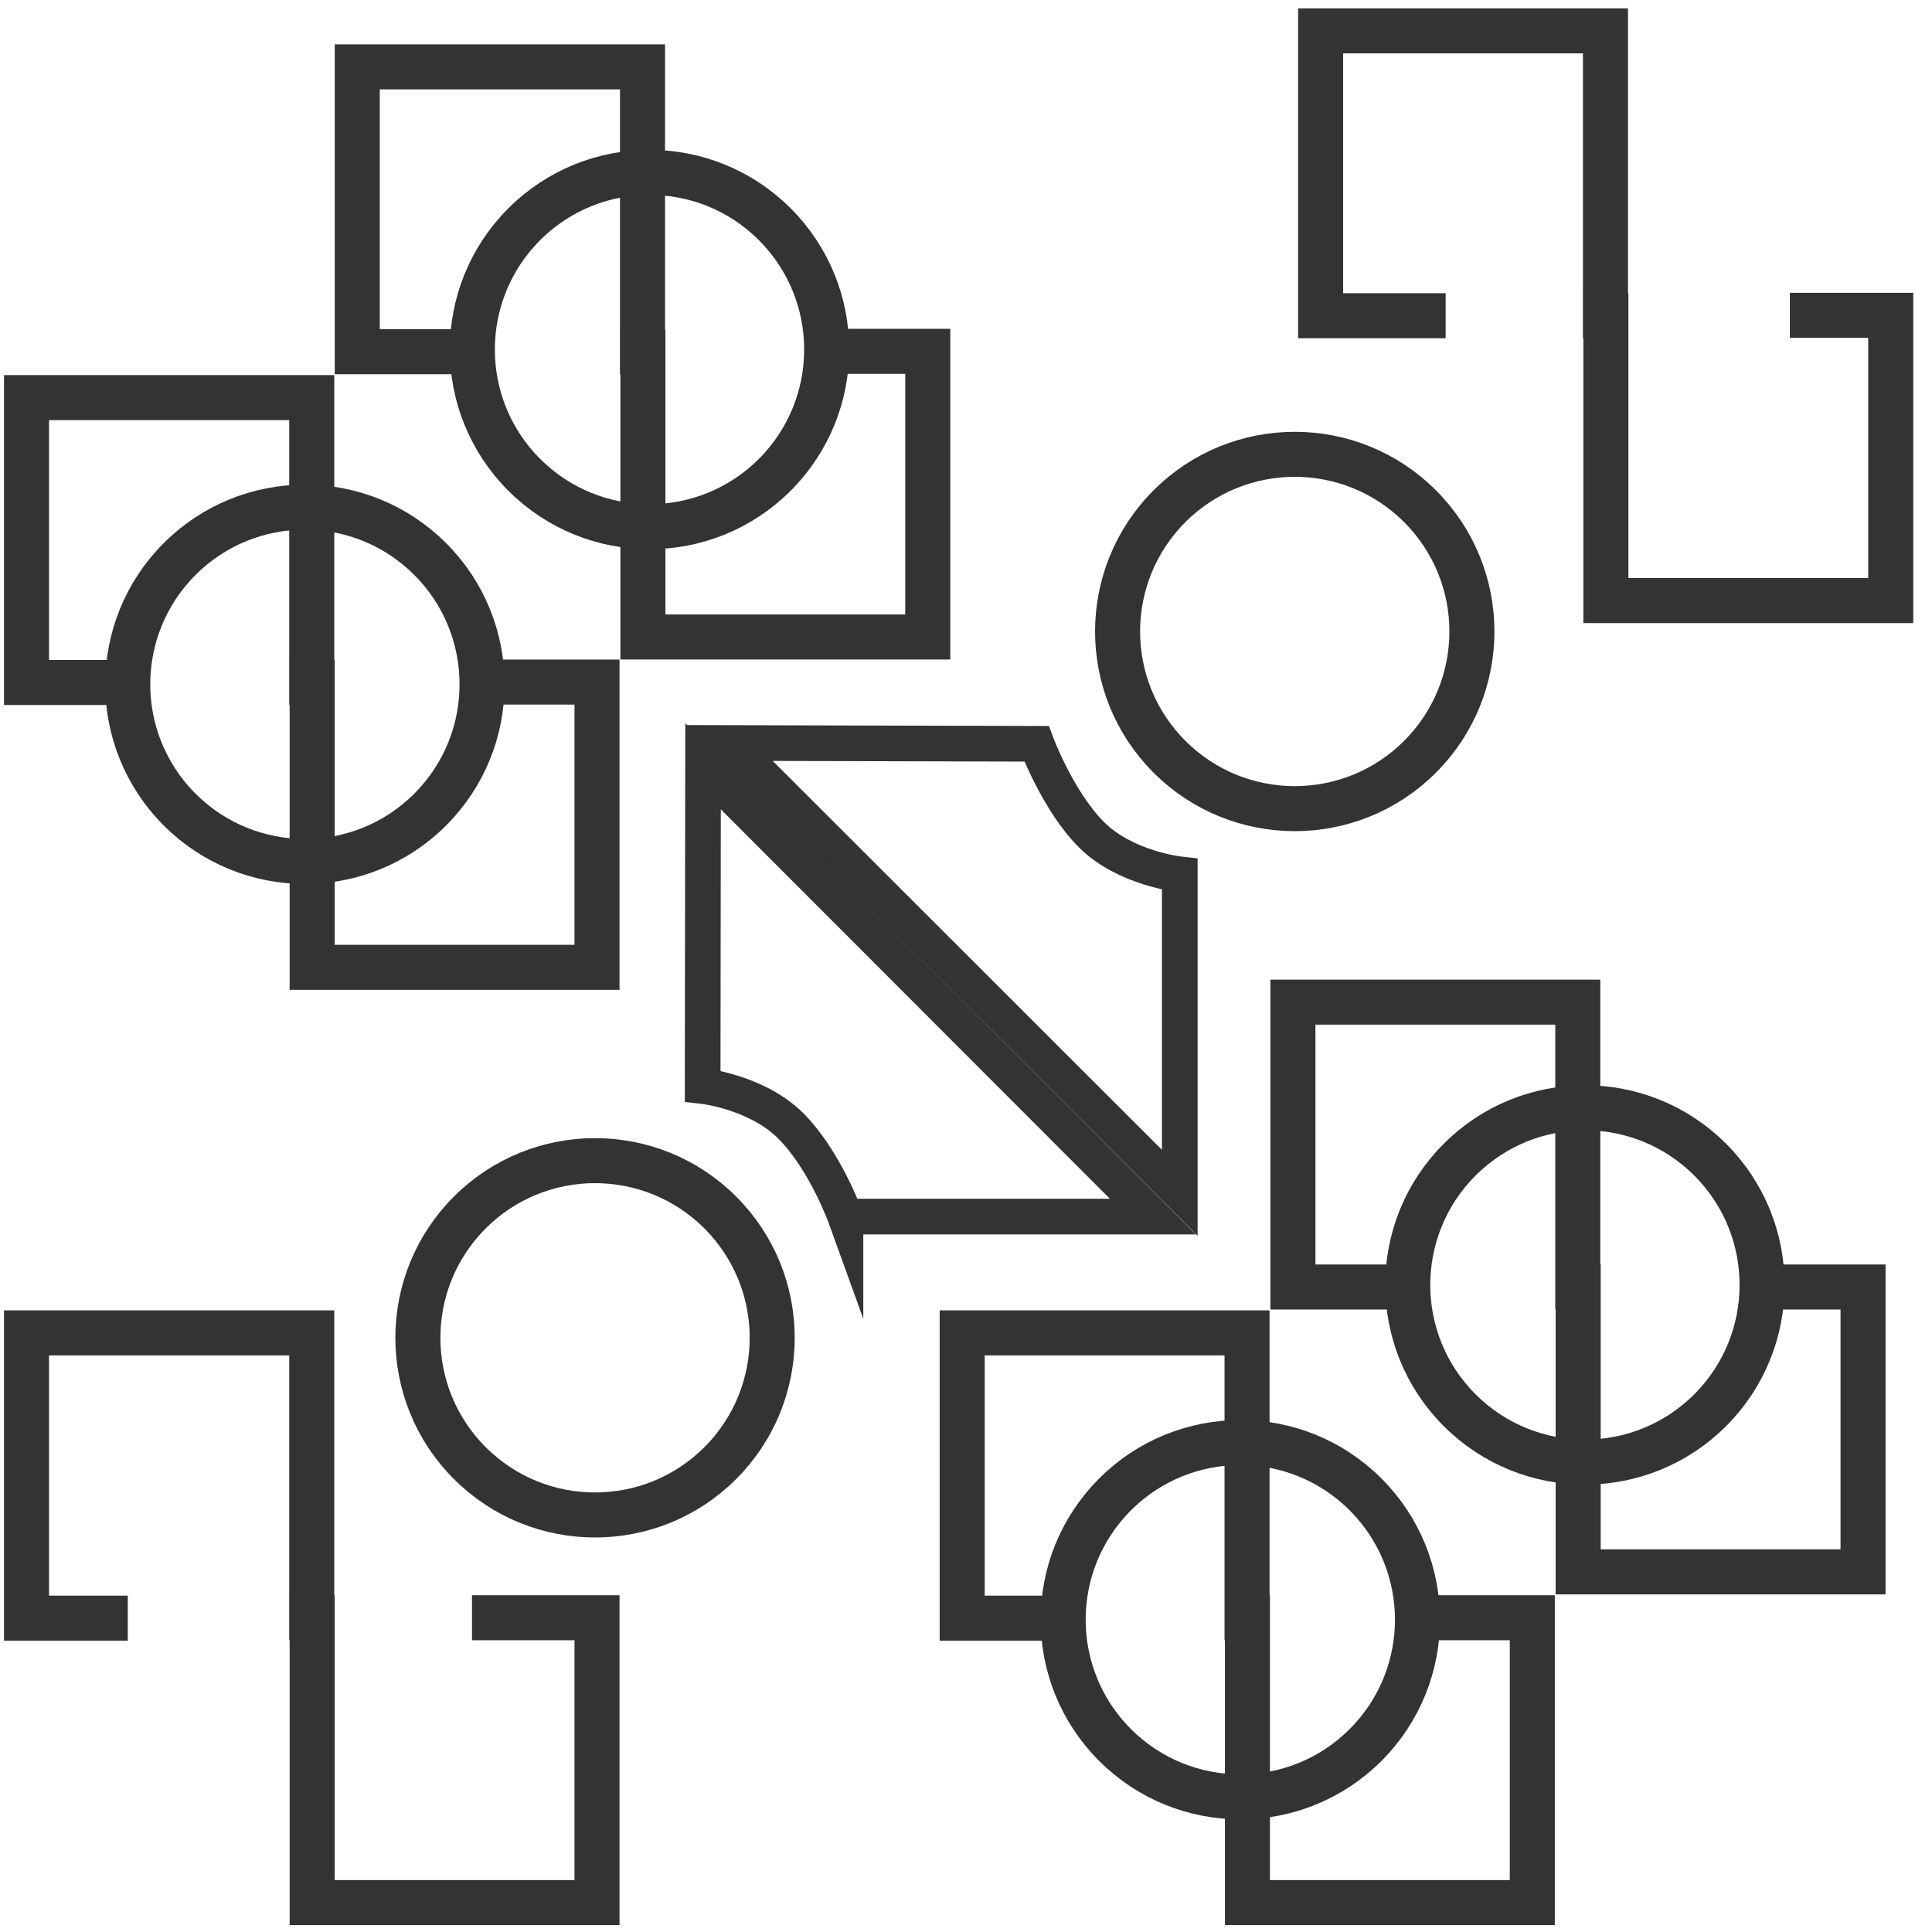
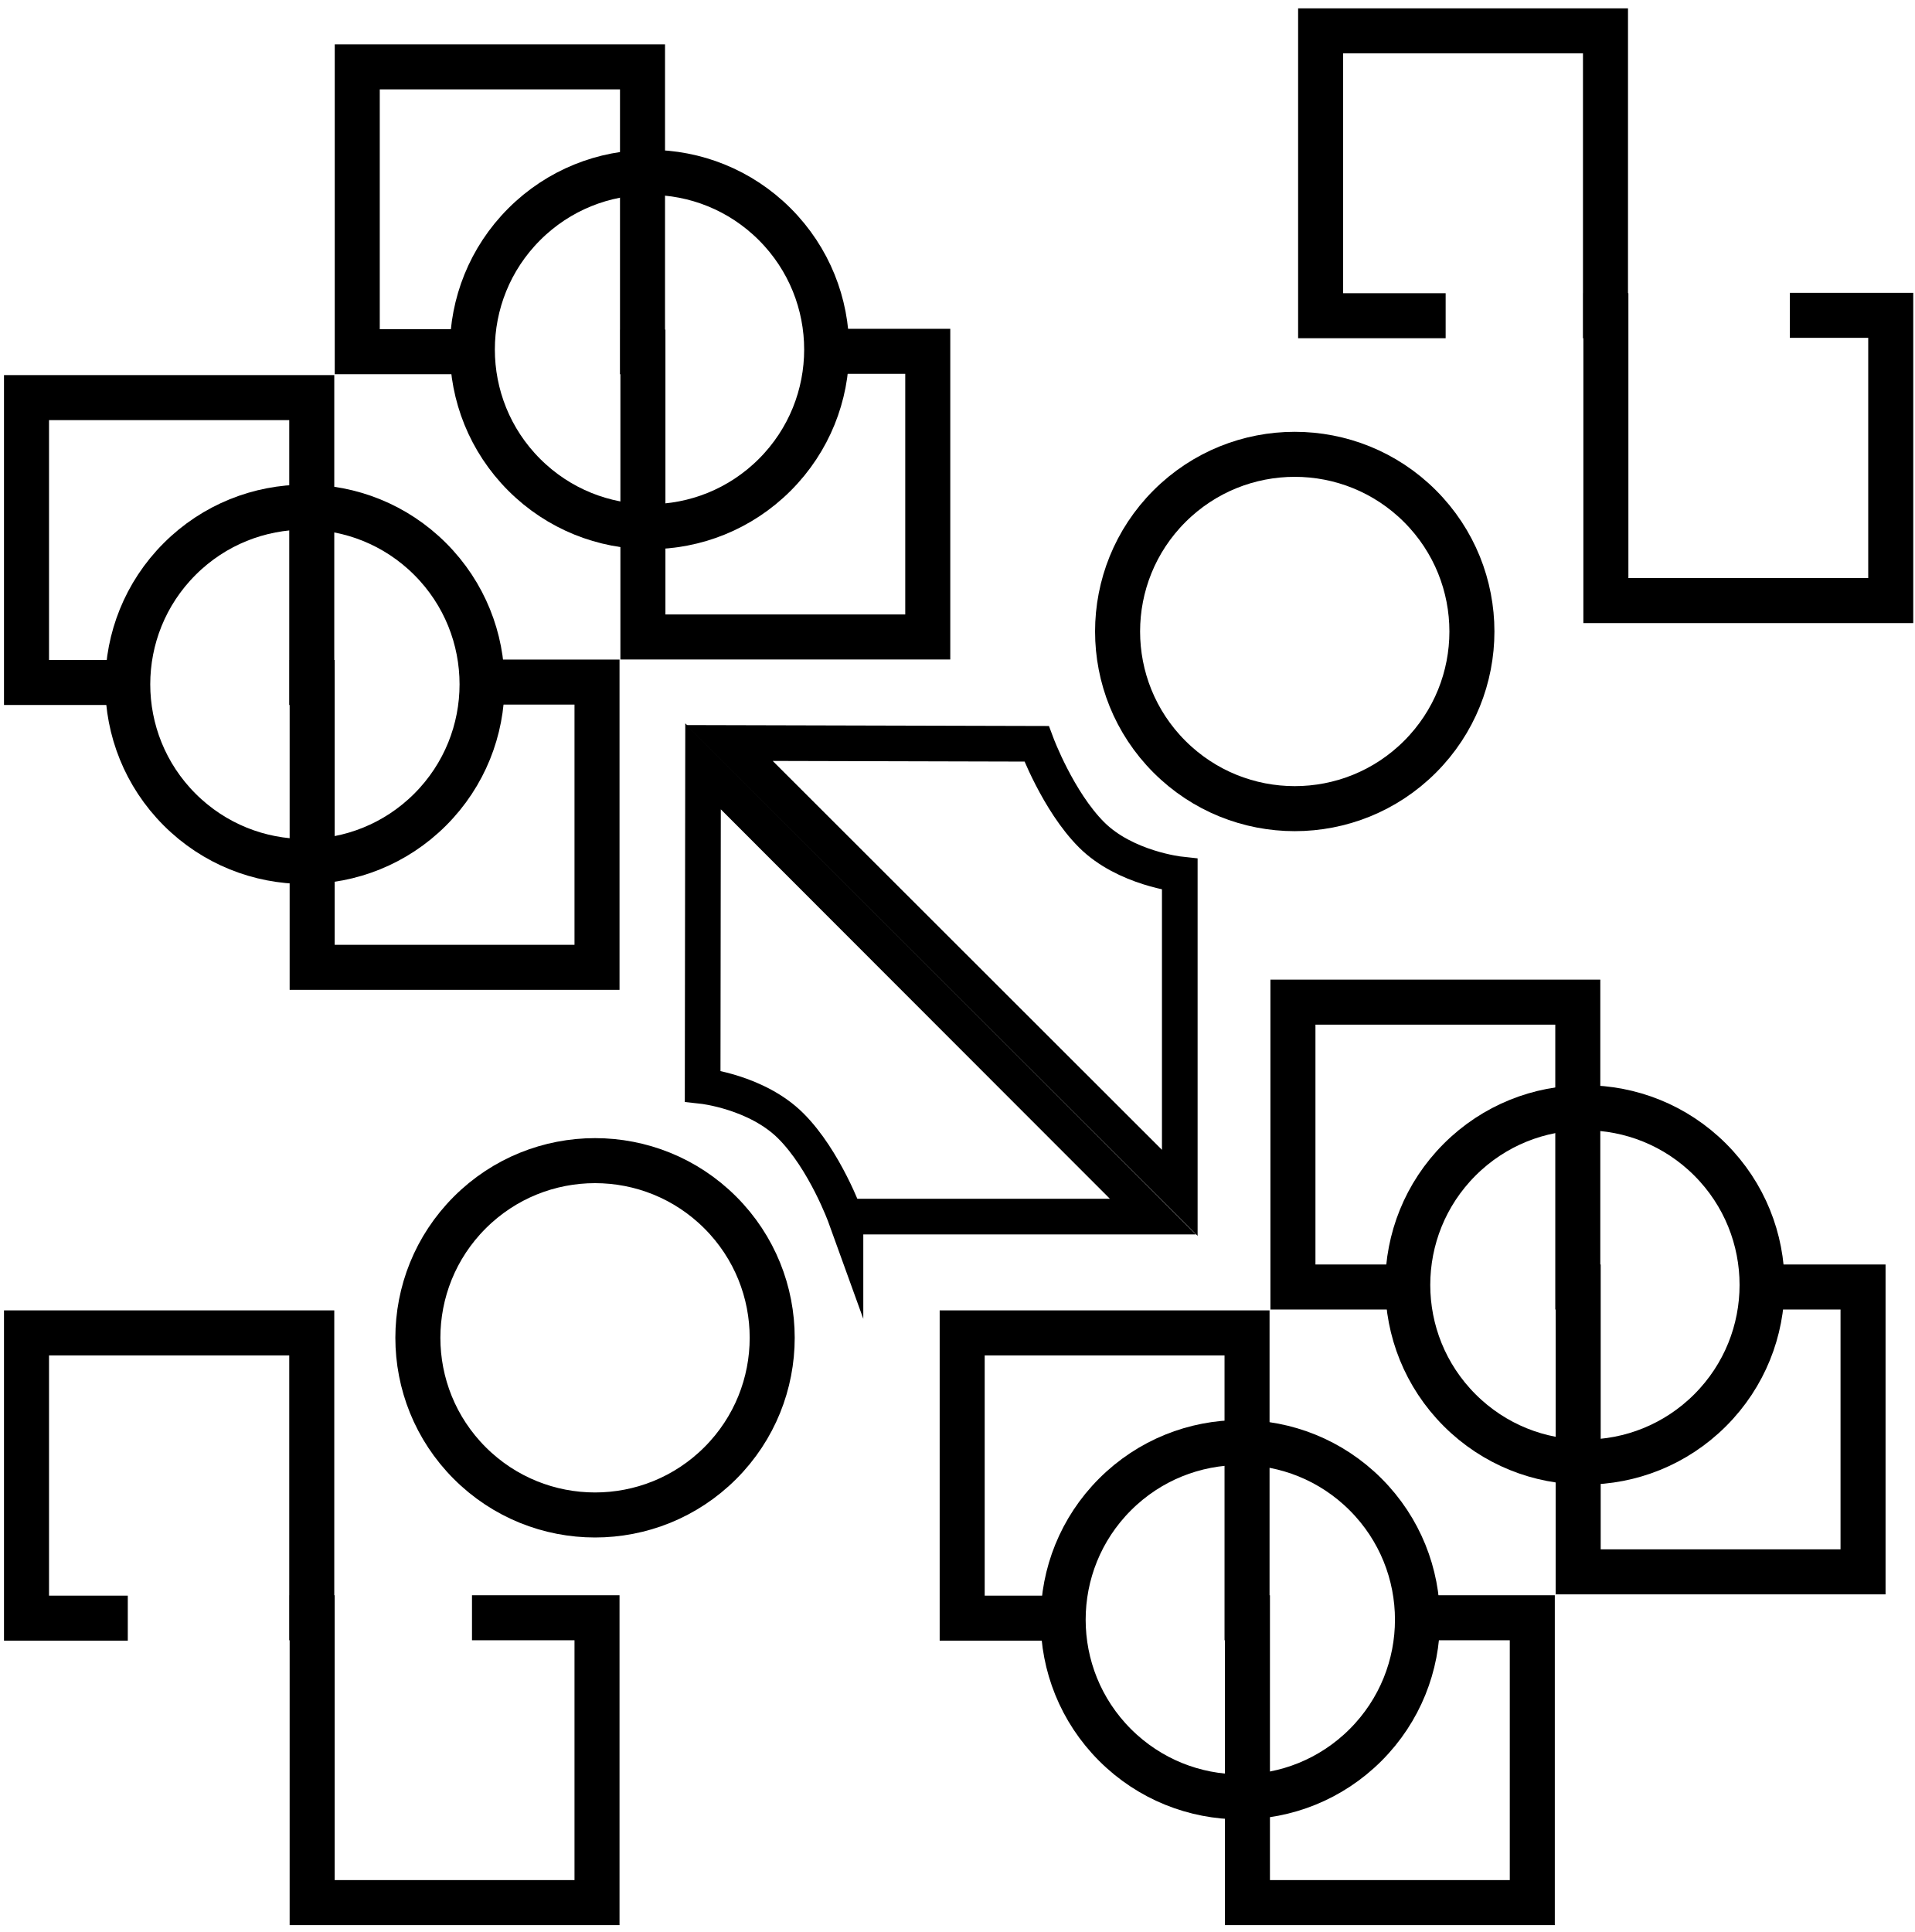
- <svg xmlns="http://www.w3.org/2000/svg" id="Layer_1" data-name="Layer 1" viewBox="0 0 484 488.33" class="fleuron f14" width="150" style="opacity: 0.8; fill: currentColor; display: block; margin: 1rem auto;">
+ <svg xmlns="http://www.w3.org/2000/svg" id="Layer_1" data-name="Layer 1" viewBox="0 0 484 488.33" class="fleuron f14" width="150" style="stroke: currentColor; fill: currentColor; display: block; margin: 1rem auto;">
  <defs>
    <style>.cls-1,.cls-2{fill:none;stroke:#000;stroke-miterlimit:10}.cls-1{stroke-width:11.38px}.cls-2{stroke-width:9.01px}</style>
  </defs>
  <path class="cls-1" d="M209 88.8h25.5V161h-72v-72h2.8" />
  <path class="cls-1" d="M122 88.9H90.3v-72h72.1v72h-3" />
  <circle class="cls-1" cx="164.17" cy="88.35" r="44.78" transform="rotate(-45 164.166 88.35)" />
  <path class="cls-1" d="M452.4 79.7h25.5v72.1h-72v-72h2.8" />
  <path class="cls-1" d="M365.4 79.8h-31.6v-72h72v72H403" />
  <circle class="cls-1" cx="327.26" cy="159.61" r="44.78" transform="rotate(-45 327.264 159.613)" />
  <path class="cls-1" d="M445.4 325.3h25.5v72h-72v-72h2.8" />
  <path class="cls-1" d="M358.4 325.3h-31.6v-72h72v72H396" />
  <circle class="cls-1" cx="400.6" cy="324.78" r="44.78" transform="rotate(-45 400.597 324.777)" />
  <path class="cls-2" d="M262 188l-77.6-.2 113.8 113.7V221s-13.8-1.5-22.3-10-13.9-23-13.9-23z" />
  <path class="cls-1" d="M268.7 409h-25.5v-72.1h72v72h-2.8" />
  <path class="cls-1" d="M355.7 408.9h31.6v72h-72v-72h2.9" />
  <circle class="cls-1" cx="313.5" cy="409.39" r="44.78" transform="rotate(-45 313.506 409.392)" />
  <path class="cls-1" d="M32.3 409H6.7v-72.1h72.1v72H76" />
  <path class="cls-1" d="M119.3 408.9h31.6v72h-72v-72h2.9" />
  <circle class="cls-1" cx="150.4" cy="338.14" r="44.78" transform="rotate(-45 150.403 338.141)" />
  <path class="cls-1" d="M32.3 172.5H6.7v-72h72.1v72H76" />
  <path class="cls-1" d="M119.3 172.4h31.6v72.1h-72v-72h2.9" />
  <circle class="cls-1" cx="77.07" cy="172.96" r="44.78" transform="rotate(-45 77.074 172.965)" />
  <path class="cls-2" d="M213.7 307.5h77.7L177.7 193.7l-.1 80.8s13.7 1.5 22.3 10.1 13.8 23 13.8 23z" />
</svg>
